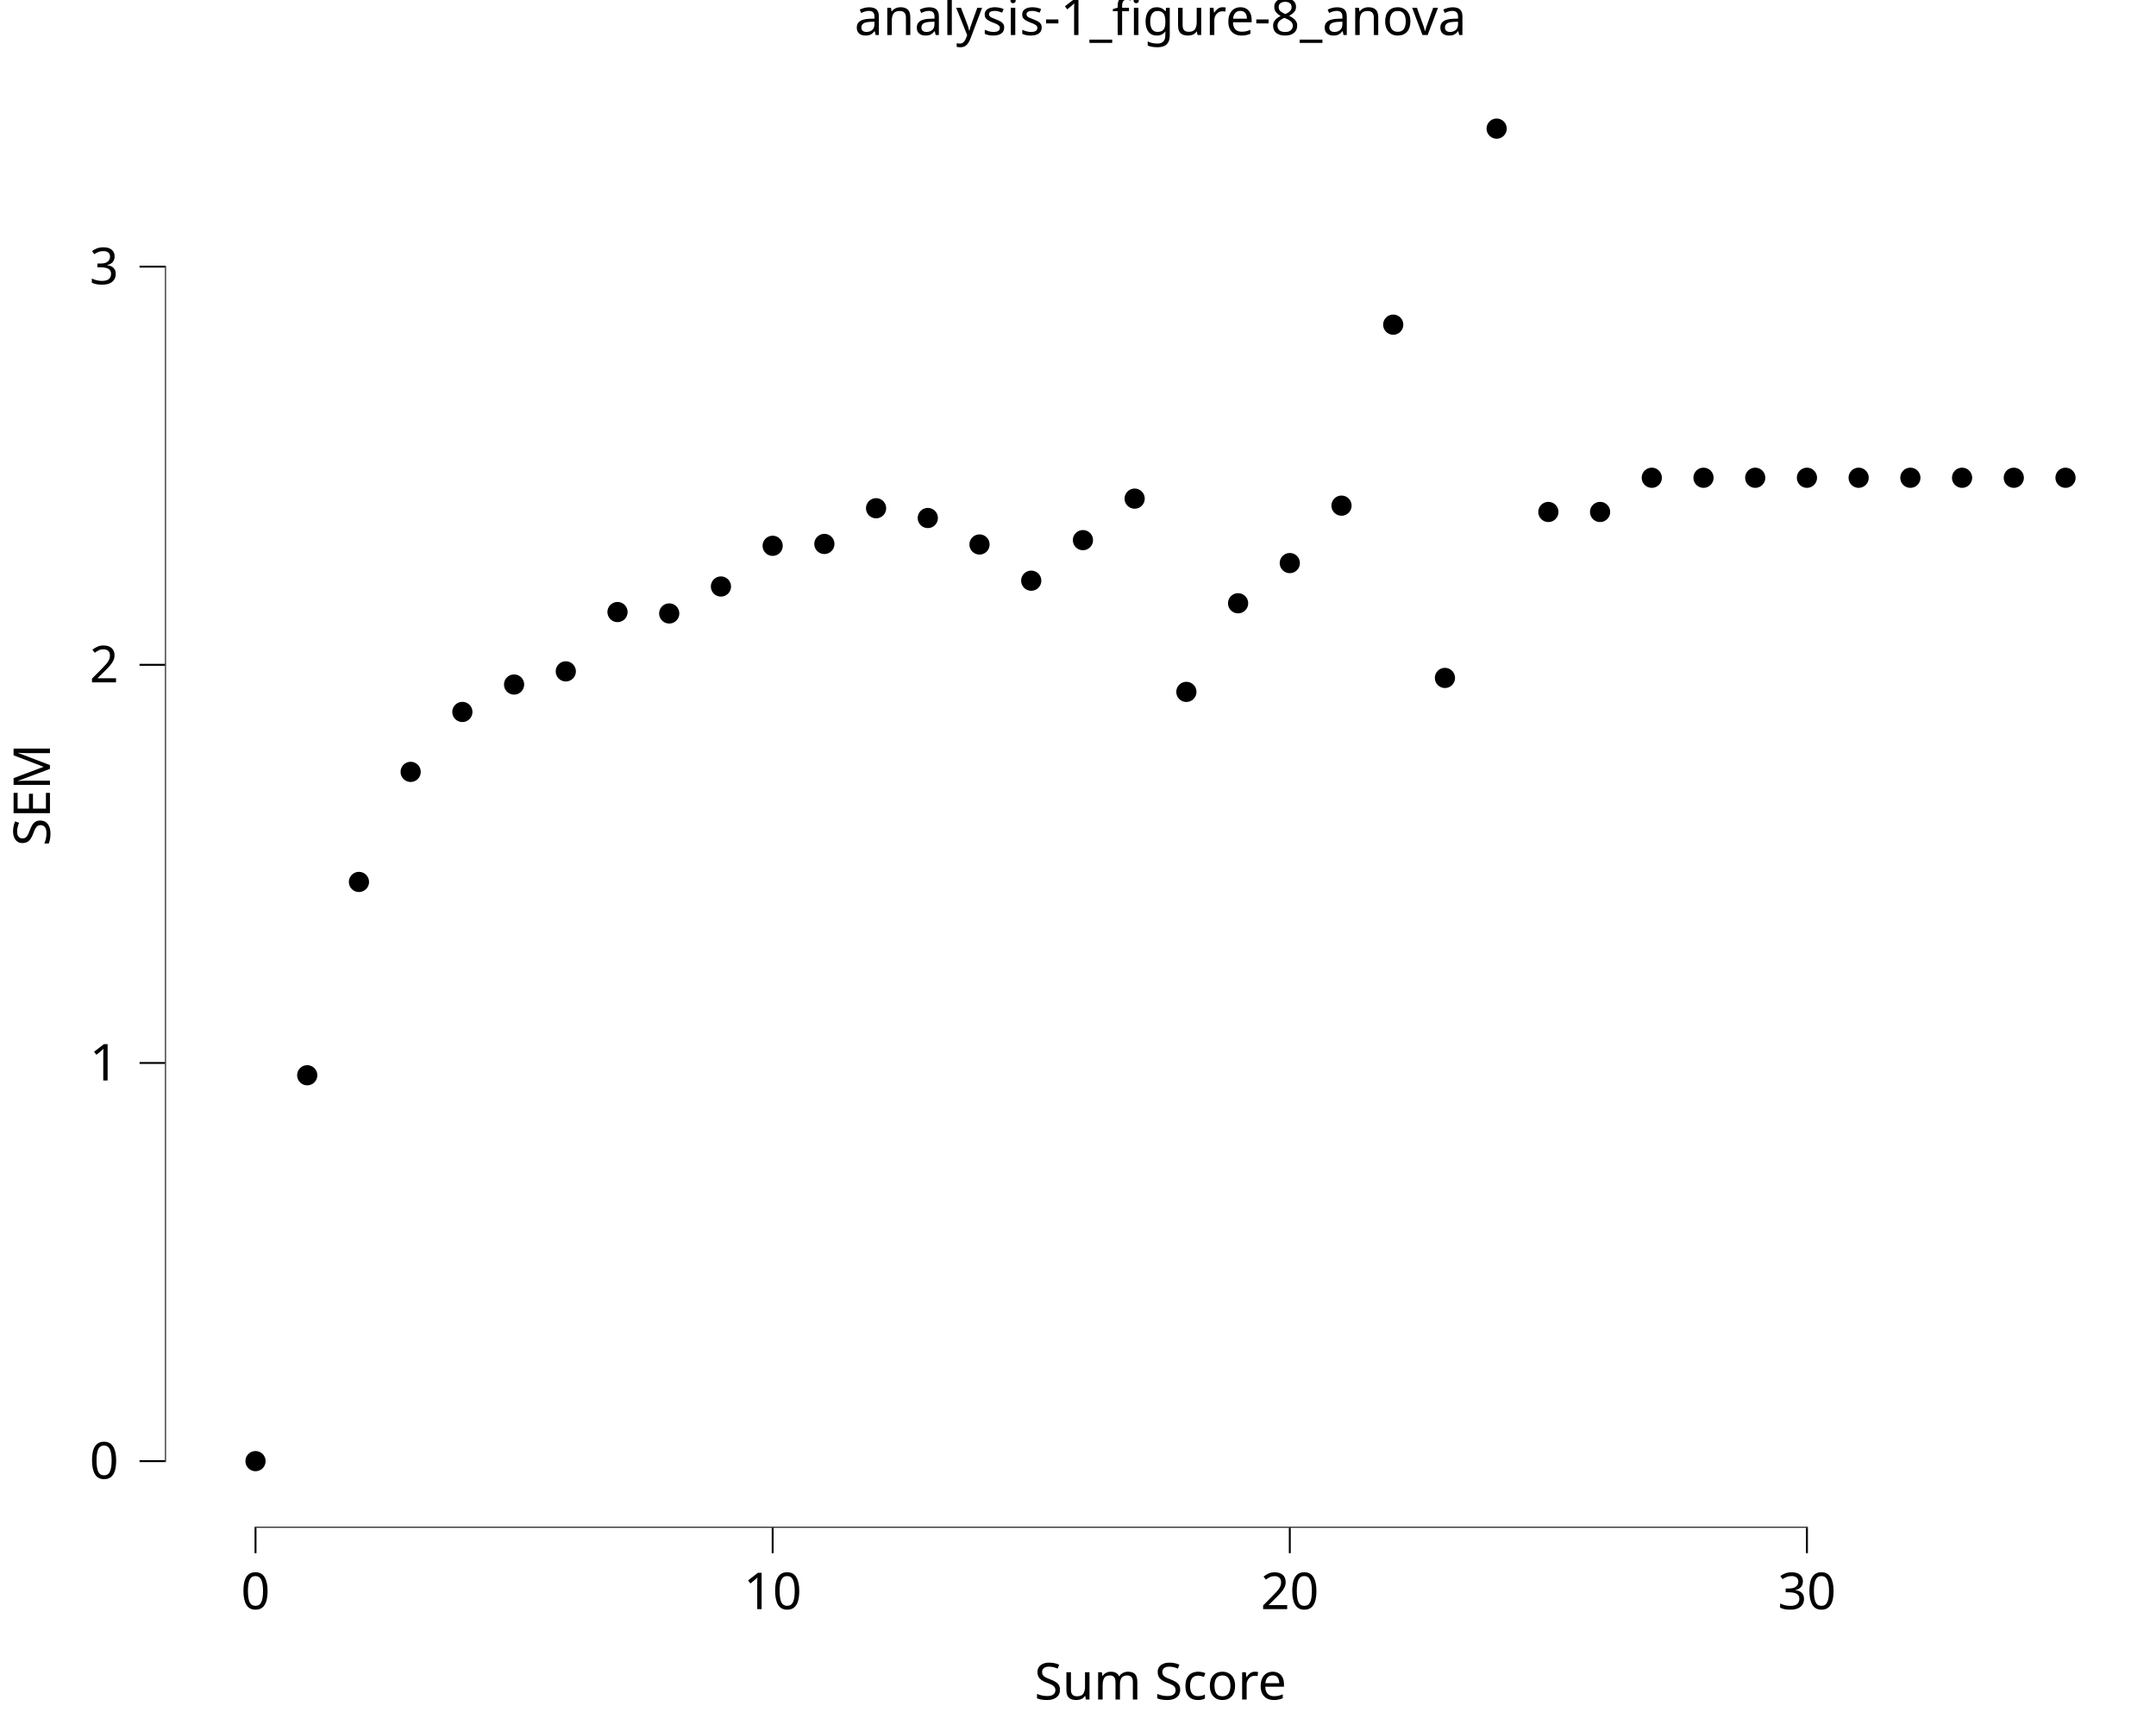
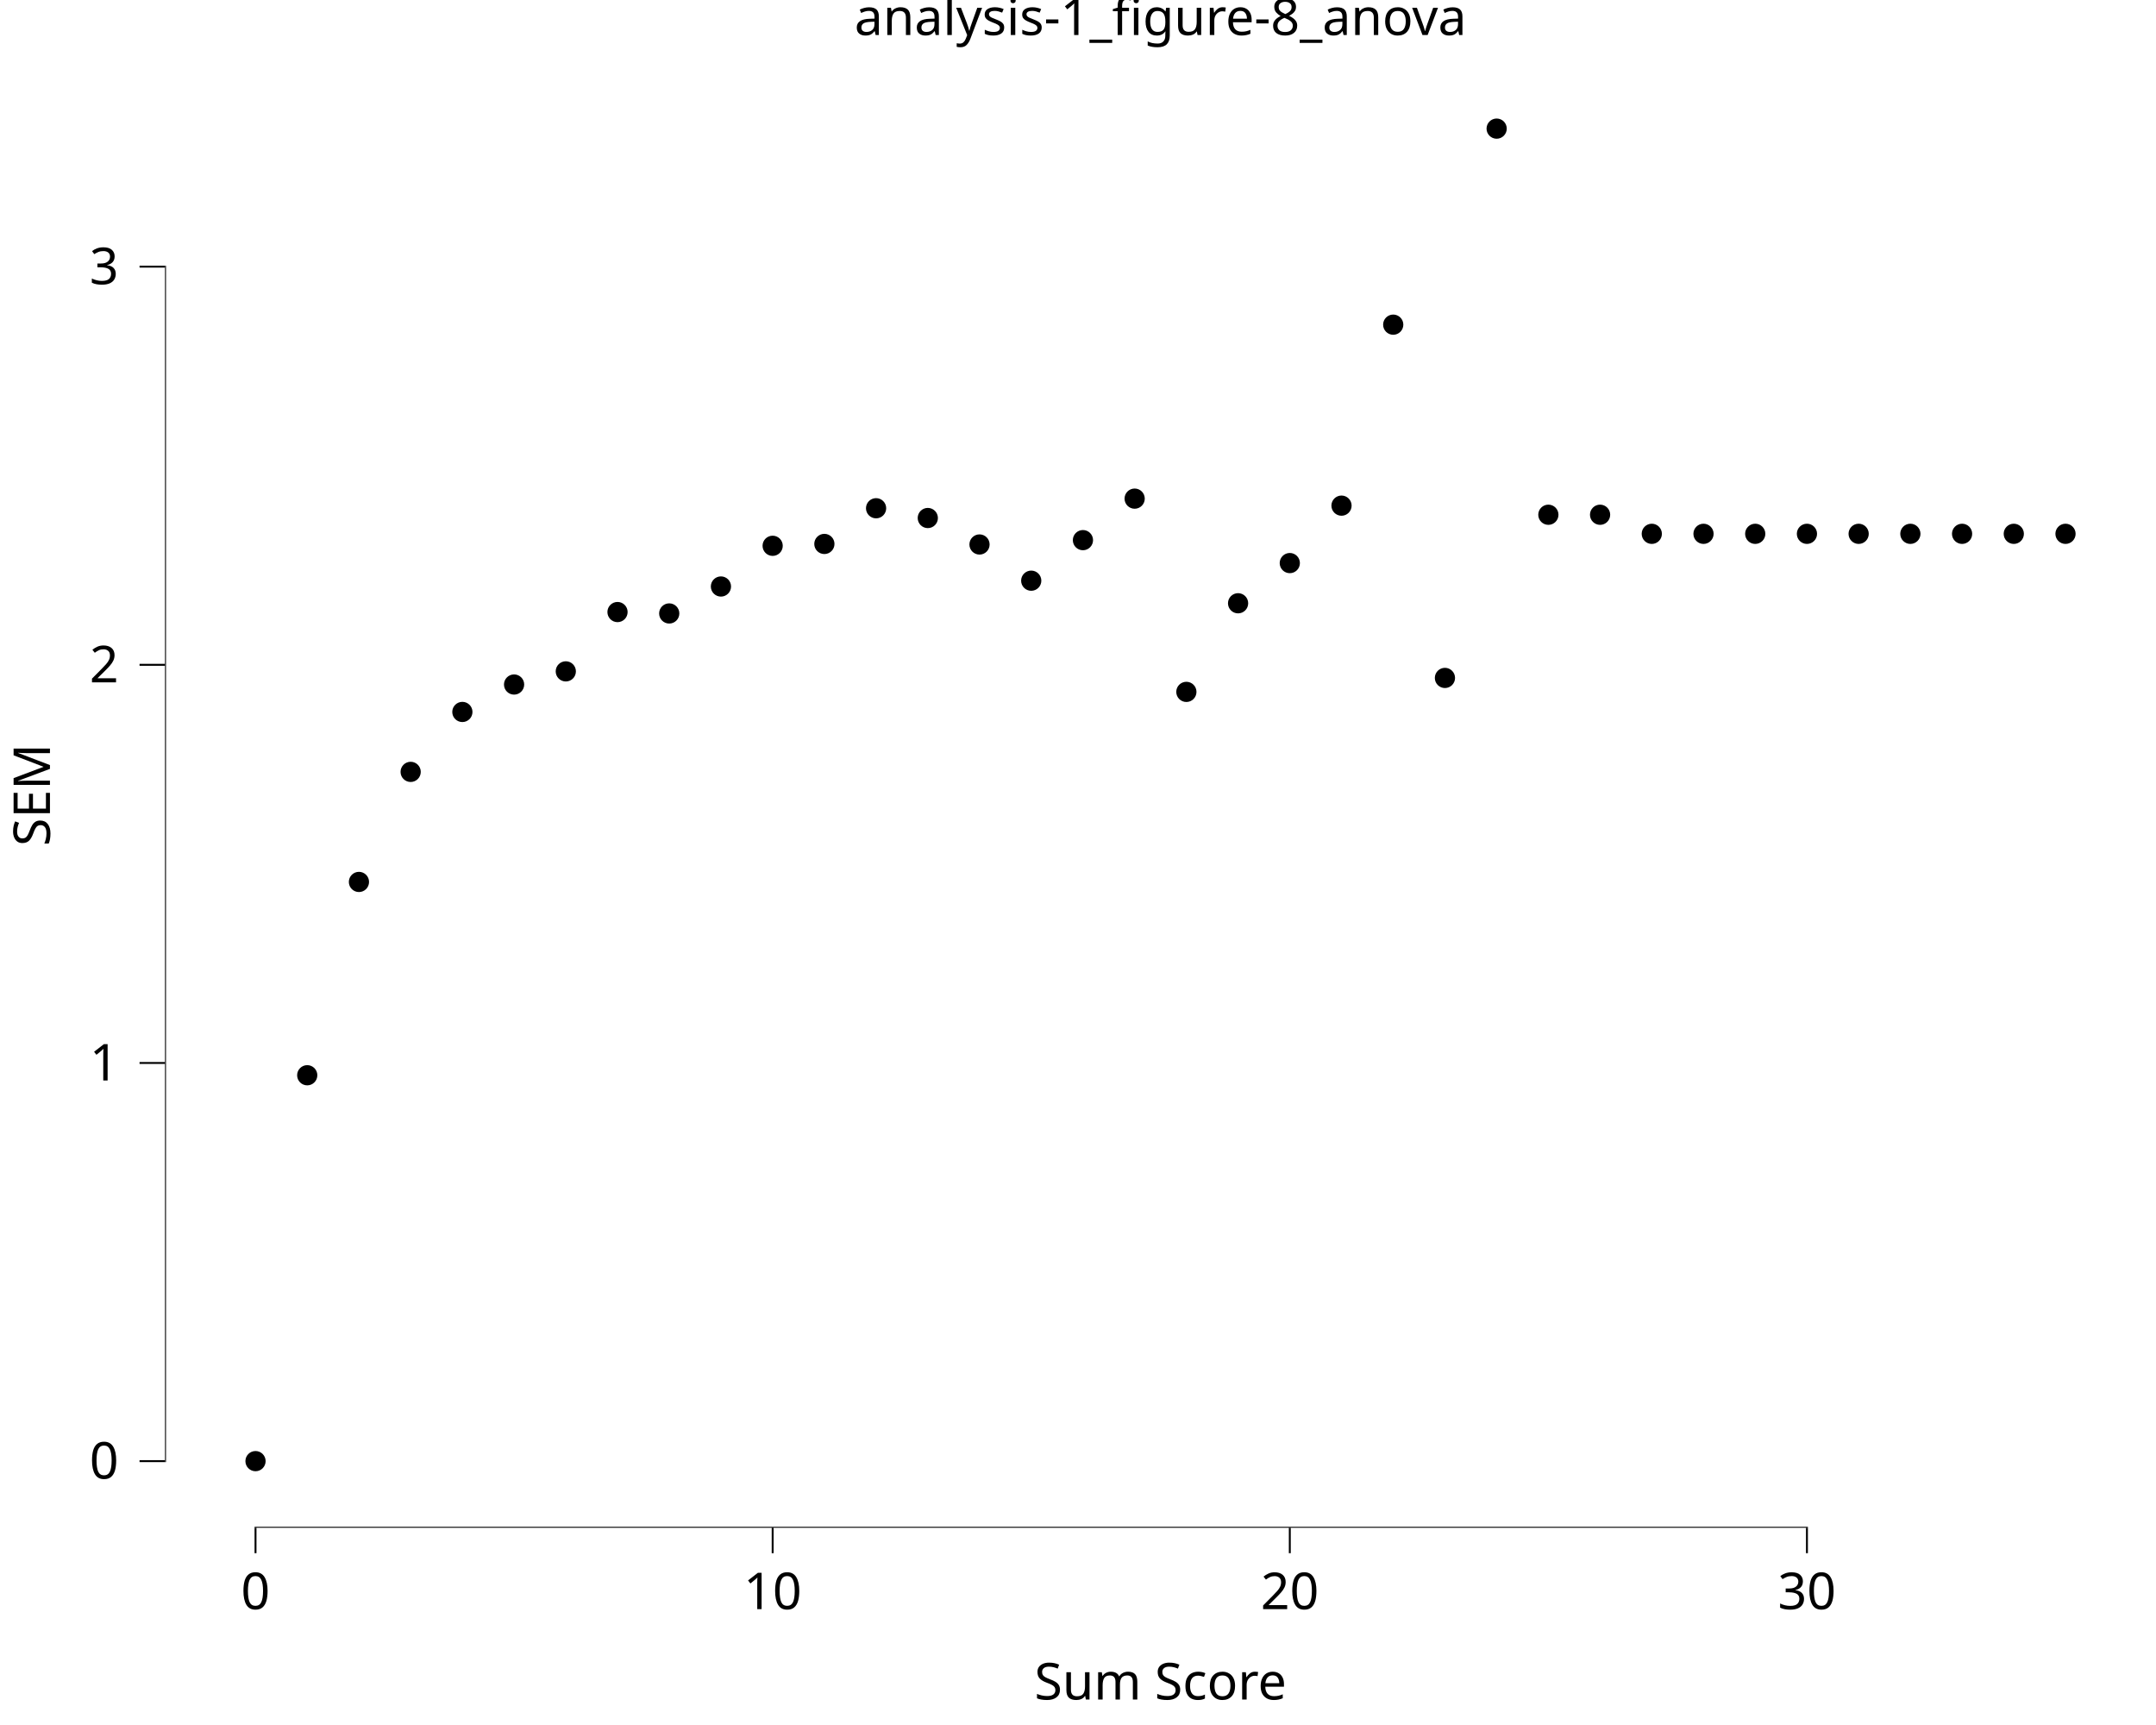
<svg xmlns="http://www.w3.org/2000/svg" class="svglite" data-engine-version="2.0" width="720.00pt" height="576.00pt" viewBox="0 0 720.00 576.00">
  <defs>
    <style type="text/css">
    .svglite line, .svglite polyline, .svglite polygon, .svglite path, .svglite rect, .svglite circle {
      fill: none;
      stroke: #000000;
      stroke-linecap: round;
      stroke-linejoin: round;
      stroke-miterlimit: 10.00;
    }
  </style>
  </defs>
  <rect width="100%" height="100%" style="stroke: none; fill: #FFFFFF;" />
  <defs>
    <clipPath id="cpMC4wMHw3MjAuMDB8MC4wMHw1NzYuMDA=">
      <rect x="0.00" y="0.00" width="720.00" height="576.00" />
    </clipPath>
  </defs>
  <g clip-path="url(#cpMC4wMHw3MjAuMDB8MC4wMHw1NzYuMDA=)">
    <rect x="0.00" y="0.00" width="720.00" height="576.00" style="stroke-width: 10.67; stroke: none;" />
  </g>
  <defs>
    <clipPath id="cpNTUuMTF8NzIwLjAwfDIwLjcxfDUxMC4xNA==">
      <rect x="55.11" y="20.71" width="664.89" height="489.43" />
    </clipPath>
  </defs>
  <g clip-path="url(#cpNTUuMTF8NzIwLjAwfDIwLjcxfDUxMC4xNA==)">
    <rect x="55.11" y="20.71" width="664.89" height="489.43" style="stroke-width: 10.67; stroke: none;" />
    <circle cx="85.33" cy="487.89" r="3.02" style="stroke-width: 0.71; fill: #000000;" />
    <circle cx="102.60" cy="359.04" r="3.02" style="stroke-width: 0.71; fill: #000000;" />
    <circle cx="119.87" cy="294.49" r="3.02" style="stroke-width: 0.71; fill: #000000;" />
    <circle cx="137.14" cy="257.74" r="3.02" style="stroke-width: 0.71; fill: #000000;" />
    <circle cx="154.41" cy="237.73" r="3.02" style="stroke-width: 0.71; fill: #000000;" />
    <circle cx="171.68" cy="228.57" r="3.02" style="stroke-width: 0.71; fill: #000000;" />
    <circle cx="188.95" cy="224.18" r="3.02" style="stroke-width: 0.71; fill: #000000;" />
    <circle cx="206.22" cy="204.37" r="3.02" style="stroke-width: 0.71; fill: #000000;" />
    <circle cx="223.49" cy="204.84" r="3.02" style="stroke-width: 0.71; fill: #000000;" />
    <circle cx="240.76" cy="195.84" r="3.02" style="stroke-width: 0.71; fill: #000000;" />
    <circle cx="258.03" cy="182.25" r="3.02" style="stroke-width: 0.71; fill: #000000;" />
    <circle cx="275.30" cy="181.63" r="3.02" style="stroke-width: 0.71; fill: #000000;" />
    <circle cx="292.57" cy="169.71" r="3.02" style="stroke-width: 0.71; fill: #000000;" />
    <circle cx="309.84" cy="172.97" r="3.02" style="stroke-width: 0.71; fill: #000000;" />
    <circle cx="327.11" cy="181.81" r="3.02" style="stroke-width: 0.71; fill: #000000;" />
    <circle cx="344.38" cy="193.90" r="3.02" style="stroke-width: 0.71; fill: #000000;" />
    <circle cx="361.65" cy="180.36" r="3.02" style="stroke-width: 0.71; fill: #000000;" />
    <circle cx="378.92" cy="166.50" r="3.02" style="stroke-width: 0.71; fill: #000000;" />
    <circle cx="396.19" cy="231.03" r="3.02" style="stroke-width: 0.71; fill: #000000;" />
    <circle cx="413.46" cy="201.44" r="3.02" style="stroke-width: 0.71; fill: #000000;" />
    <circle cx="430.73" cy="188.02" r="3.02" style="stroke-width: 0.71; fill: #000000;" />
    <circle cx="448.00" cy="168.84" r="3.02" style="stroke-width: 0.71; fill: #000000;" />
    <circle cx="465.27" cy="108.41" r="3.02" style="stroke-width: 0.71; fill: #000000;" />
    <circle cx="482.54" cy="226.37" r="3.02" style="stroke-width: 0.71; fill: #000000;" />
    <circle cx="499.81" cy="42.95" r="3.02" style="stroke-width: 0.71; fill: #000000;" />
-     <circle cx="517.08" cy="170.95" r="3.02" style="stroke-width: 0.71; fill: #000000;" />
-     <circle cx="534.35" cy="170.95" r="3.02" style="stroke-width: 0.71; fill: #000000;" />
-     <circle cx="551.62" cy="159.53" r="3.02" style="stroke-width: 0.71; fill: #000000;" />
-     <circle cx="568.89" cy="159.53" r="3.02" style="stroke-width: 0.71; fill: #000000;" />
-     <circle cx="586.16" cy="159.53" r="3.02" style="stroke-width: 0.71; fill: #000000;" />
-     <circle cx="603.43" cy="159.53" r="3.02" style="stroke-width: 0.71; fill: #000000;" />
-     <circle cx="620.70" cy="159.53" r="3.02" style="stroke-width: 0.71; fill: #000000;" />
-     <circle cx="637.97" cy="159.53" r="3.02" style="stroke-width: 0.71; fill: #000000;" />
-     <circle cx="655.24" cy="159.53" r="3.02" style="stroke-width: 0.71; fill: #000000;" />
-     <circle cx="672.51" cy="159.53" r="3.02" style="stroke-width: 0.71; fill: #000000;" />
-     <circle cx="689.78" cy="159.53" r="3.02" style="stroke-width: 0.71; fill: #000000;" />
+     <circle cx="517.08" cy="171.88" r="3.02" style="stroke-width: 0.71; fill: #000000;" />
+     <circle cx="534.35" cy="171.88" r="3.02" style="stroke-width: 0.71; fill: #000000;" />
+     <circle cx="551.62" cy="178.25" r="3.02" style="stroke-width: 0.71; fill: #000000;" />
+     <circle cx="568.89" cy="178.25" r="3.02" style="stroke-width: 0.71; fill: #000000;" />
+     <circle cx="586.16" cy="178.25" r="3.02" style="stroke-width: 0.71; fill: #000000;" />
+     <circle cx="603.43" cy="178.25" r="3.02" style="stroke-width: 0.71; fill: #000000;" />
+     <circle cx="620.70" cy="178.25" r="3.02" style="stroke-width: 0.71; fill: #000000;" />
+     <circle cx="637.97" cy="178.25" r="3.02" style="stroke-width: 0.71; fill: #000000;" />
+     <circle cx="655.24" cy="178.25" r="3.02" style="stroke-width: 0.71; fill: #000000;" />
+     <circle cx="672.51" cy="178.25" r="3.02" style="stroke-width: 0.71; fill: #000000;" />
+     <circle cx="689.78" cy="178.25" r="3.02" style="stroke-width: 0.71; fill: #000000;" />
    <line x1="85.01" y1="510.14" x2="603.75" y2="510.14" style="stroke-width: 0.64; stroke-linecap: butt;" />
    <line x1="55.11" y1="488.21" x2="55.11" y2="88.72" style="stroke-width: 0.64; stroke-linecap: butt;" />
    <rect x="55.11" y="20.71" width="664.89" height="489.43" style="stroke-width: 0.00; stroke: none;" />
  </g>
  <g clip-path="url(#cpMC4wMHw3MjAuMDB8MC4wMHw1NzYuMDA=)">
    <polyline points="55.11,510.14 55.11,20.71 " style="stroke-width: 0.00; stroke: none; stroke-linecap: butt;" />
    <text x="39.63" y="493.74" text-anchor="end" style="font-size: 17.00px; font-family: sans;" textLength="9.46px" lengthAdjust="spacingAndGlyphs">0</text>
    <text x="39.63" y="360.79" text-anchor="end" style="font-size: 17.00px; font-family: sans;" textLength="9.46px" lengthAdjust="spacingAndGlyphs">1</text>
    <text x="39.63" y="227.84" text-anchor="end" style="font-size: 17.00px; font-family: sans;" textLength="9.46px" lengthAdjust="spacingAndGlyphs">2</text>
    <text x="39.63" y="94.89" text-anchor="end" style="font-size: 17.00px; font-family: sans;" textLength="9.46px" lengthAdjust="spacingAndGlyphs">3</text>
    <polyline points="46.60,487.89 55.11,487.89 " style="stroke-width: 0.64; stroke-linecap: butt;" />
    <polyline points="46.60,354.94 55.11,354.94 " style="stroke-width: 0.64; stroke-linecap: butt;" />
    <polyline points="46.60,221.99 55.11,221.99 " style="stroke-width: 0.64; stroke-linecap: butt;" />
    <polyline points="46.60,89.04 55.11,89.04 " style="stroke-width: 0.64; stroke-linecap: butt;" />
    <polyline points="55.11,510.14 720.00,510.14 " style="stroke-width: 0.00; stroke: none; stroke-linecap: butt;" />
    <polyline points="85.33,518.64 85.33,510.14 " style="stroke-width: 0.64; stroke-linecap: butt;" />
    <polyline points="258.03,518.64 258.03,510.14 " style="stroke-width: 0.64; stroke-linecap: butt;" />
    <polyline points="430.73,518.64 430.73,510.14 " style="stroke-width: 0.64; stroke-linecap: butt;" />
    <polyline points="603.43,518.64 603.43,510.14 " style="stroke-width: 0.64; stroke-linecap: butt;" />
    <text x="85.33" y="537.32" text-anchor="middle" style="font-size: 17.00px; font-family: sans;" textLength="9.46px" lengthAdjust="spacingAndGlyphs">0</text>
    <text x="258.03" y="537.32" text-anchor="middle" style="font-size: 17.00px; font-family: sans;" textLength="18.91px" lengthAdjust="spacingAndGlyphs">10</text>
    <text x="430.73" y="537.32" text-anchor="middle" style="font-size: 17.00px; font-family: sans;" textLength="18.91px" lengthAdjust="spacingAndGlyphs">20</text>
    <text x="603.43" y="537.32" text-anchor="middle" style="font-size: 17.00px; font-family: sans;" textLength="18.91px" lengthAdjust="spacingAndGlyphs">30</text>
    <text x="387.55" y="567.49" text-anchor="middle" style="font-size: 17.00px; font-family: sans;" textLength="84.11px" lengthAdjust="spacingAndGlyphs">Sum Score</text>
    <text transform="translate(16.68,265.42) rotate(-90)" text-anchor="middle" style="font-size: 17.00px; font-family: sans;" textLength="36.85px" lengthAdjust="spacingAndGlyphs">SEM</text>
    <text x="387.55" y="11.70" text-anchor="middle" style="font-size: 17.00px; font-family: sans;" textLength="199.43px" lengthAdjust="spacingAndGlyphs">analysis-1_figure-8_anova</text>
  </g>
</svg>
